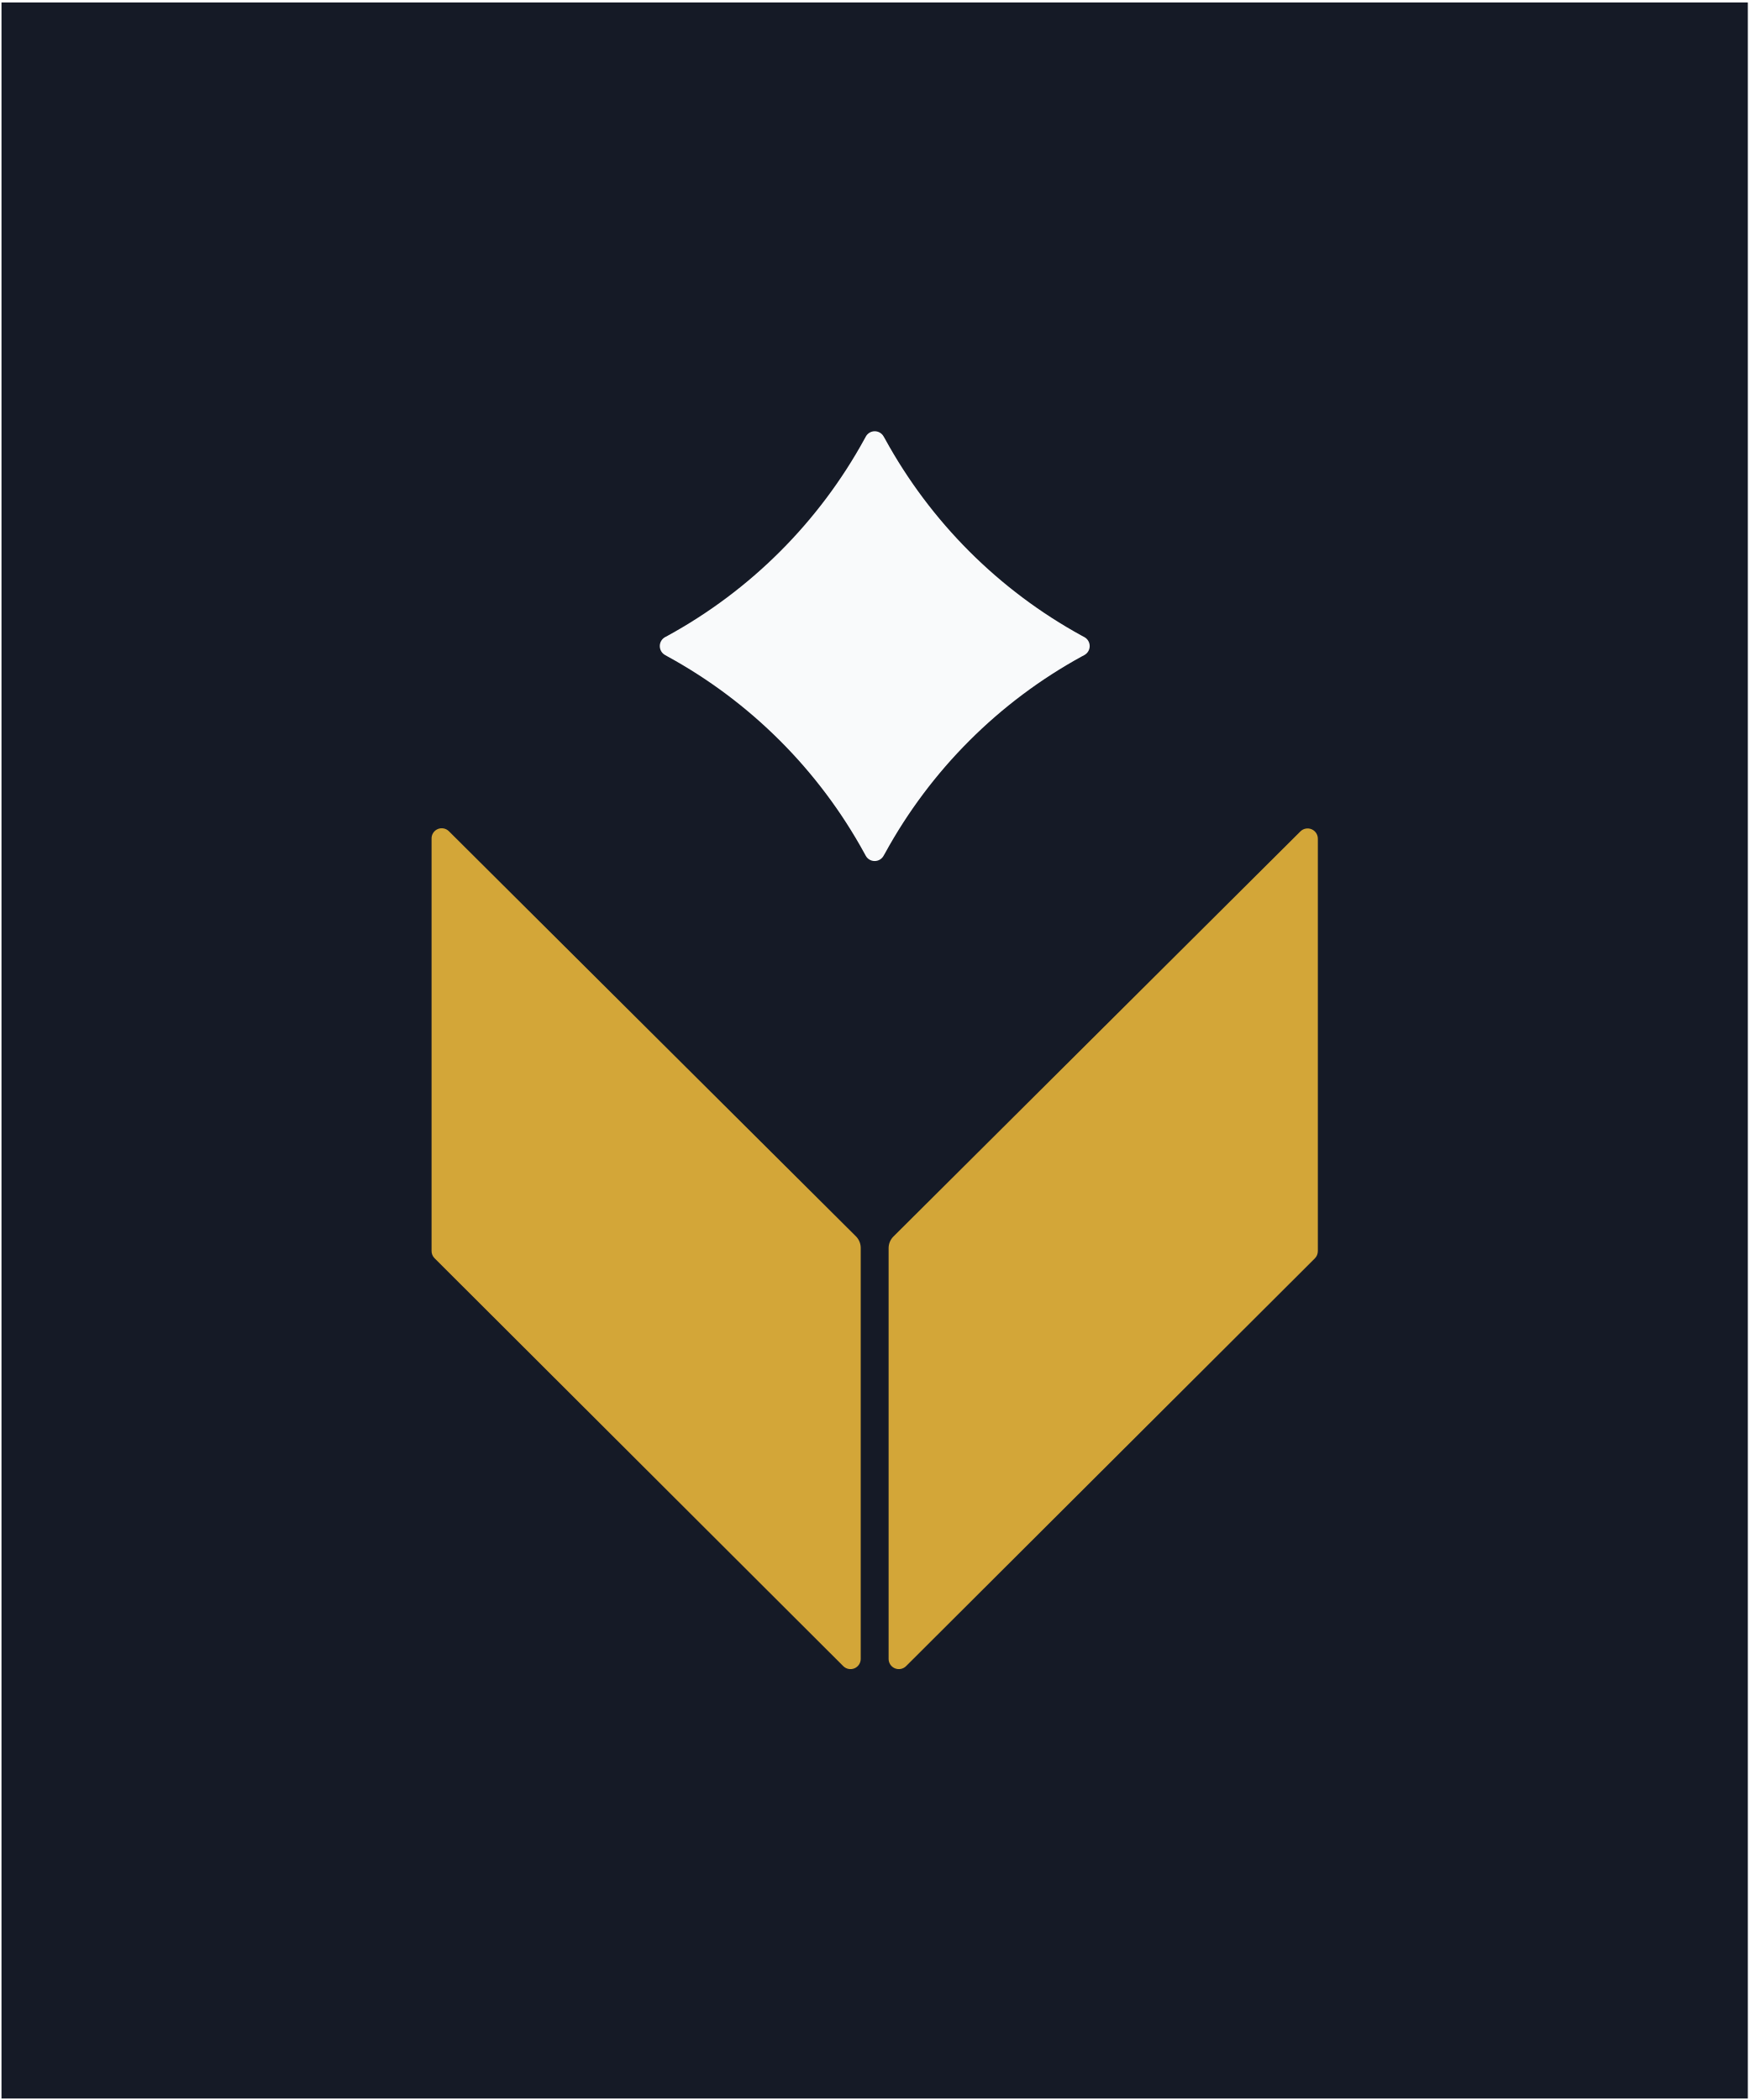
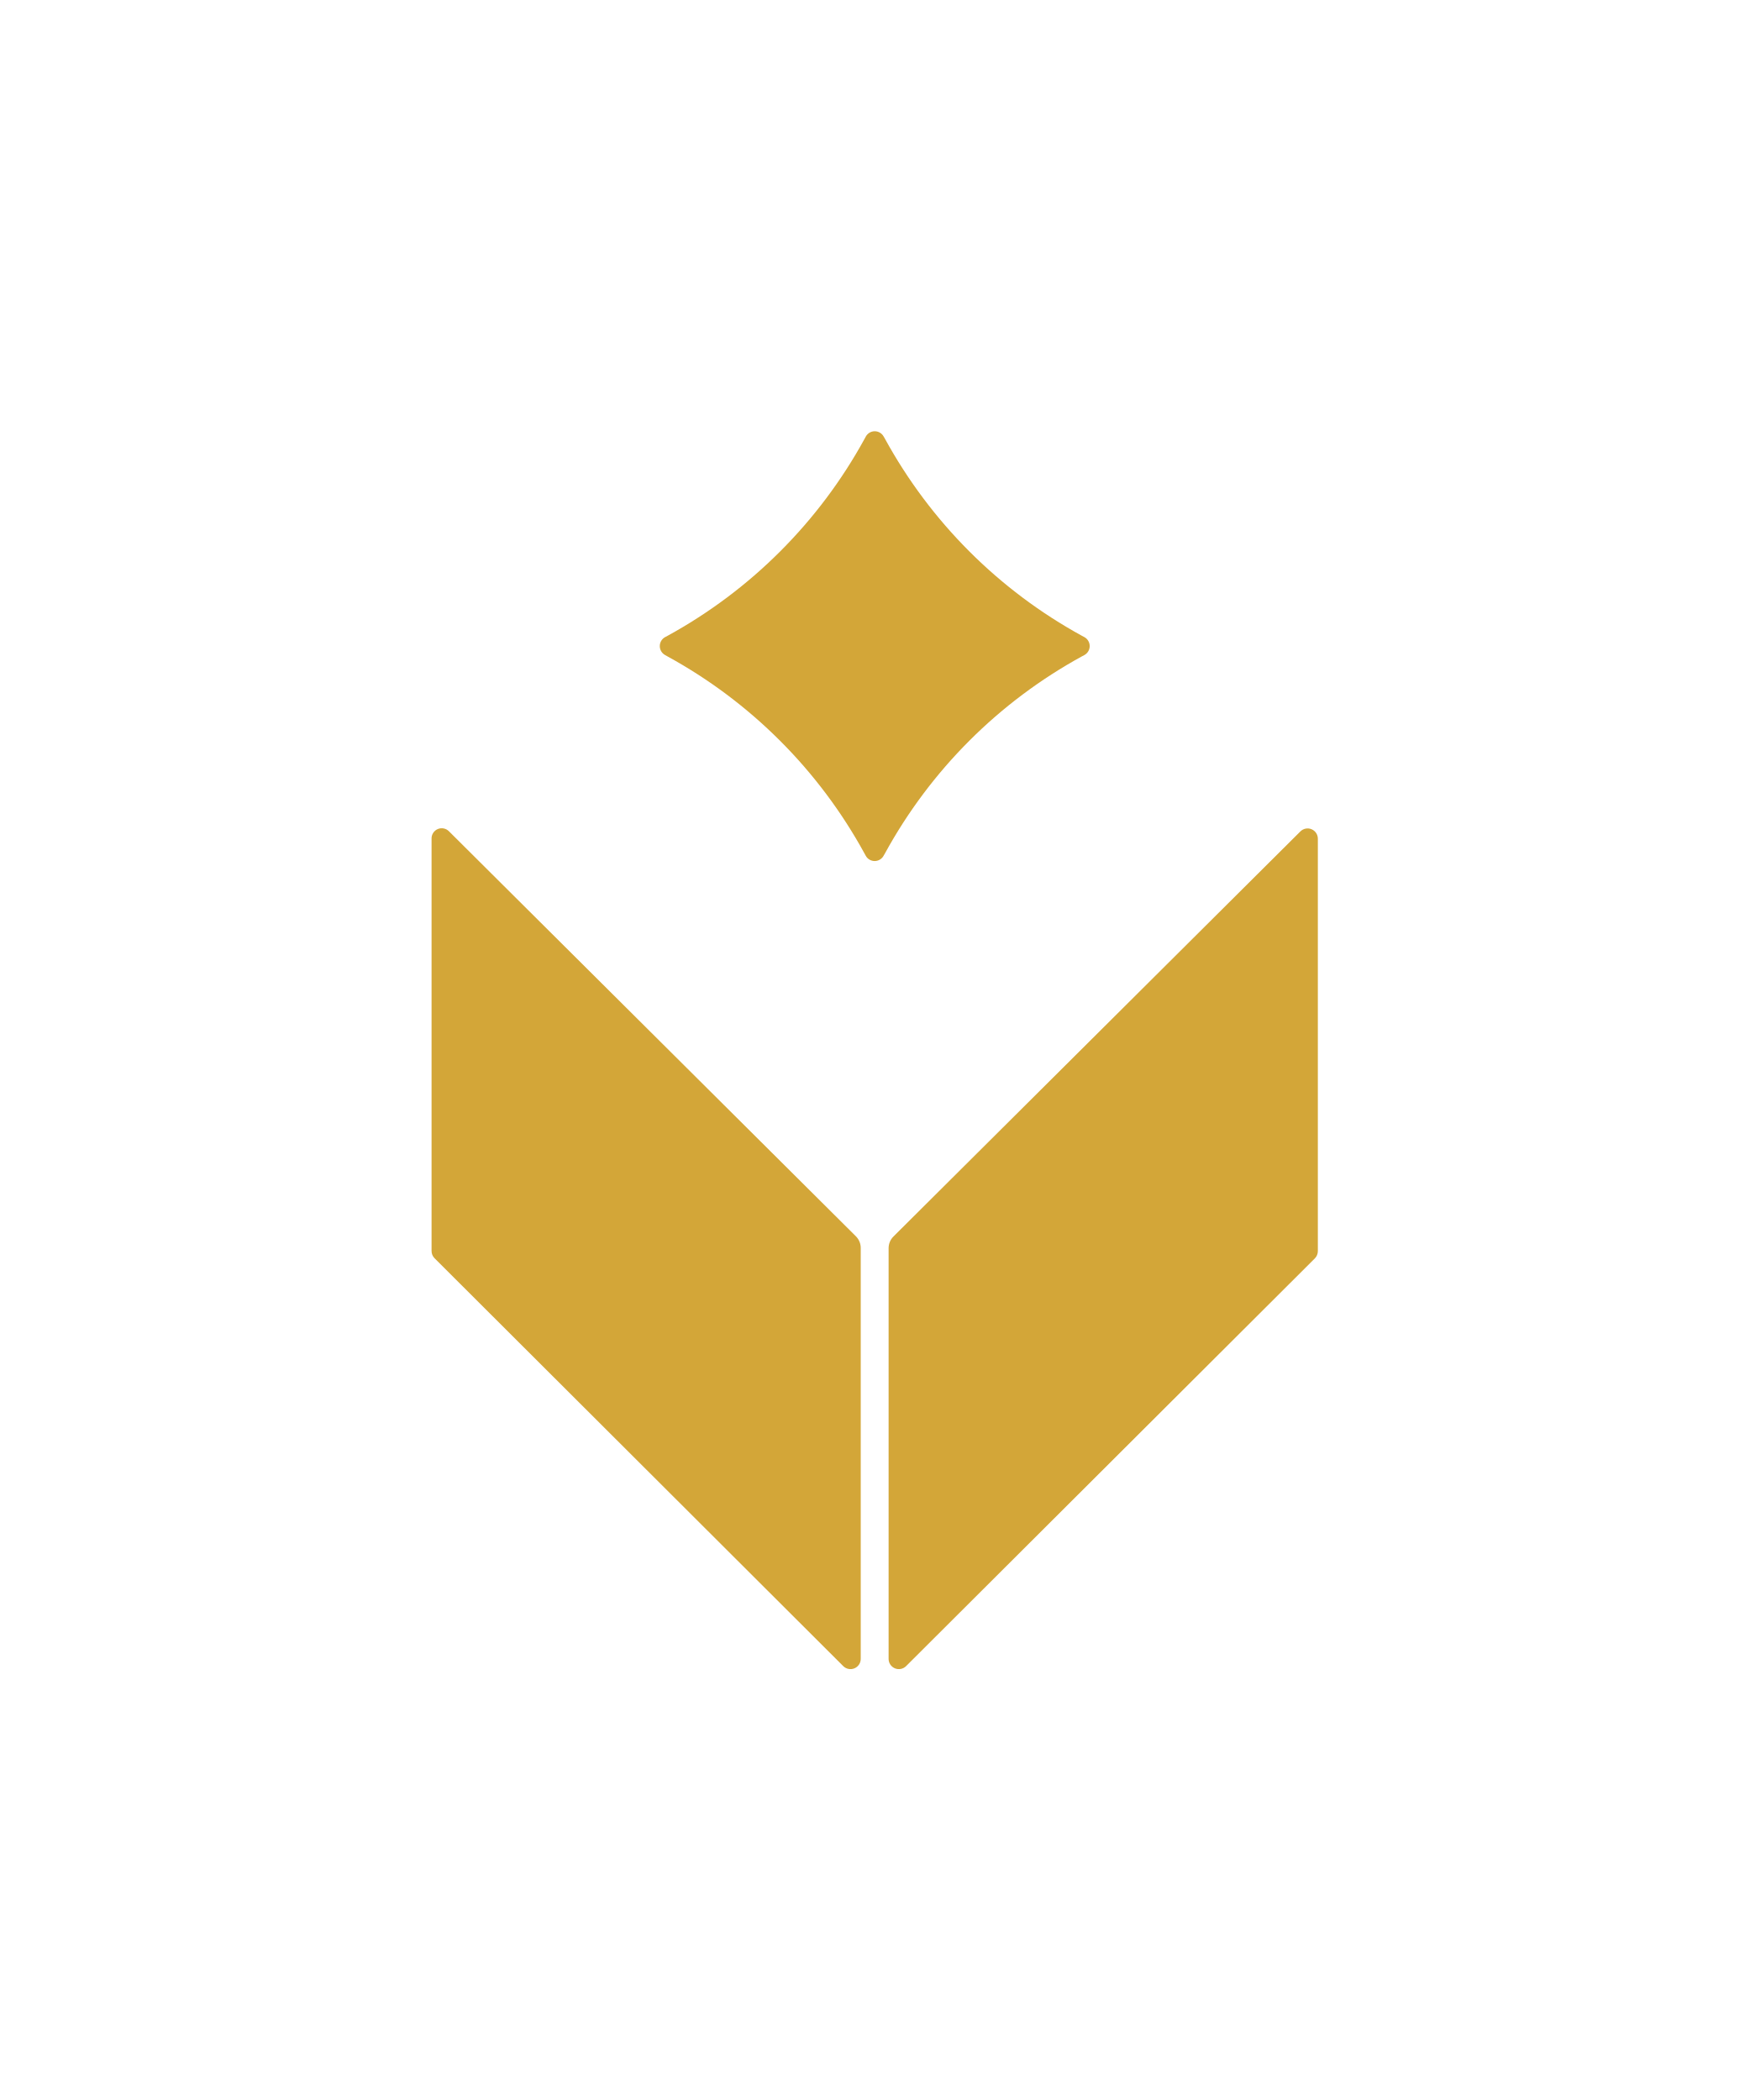
<svg xmlns="http://www.w3.org/2000/svg" id="Layer_1" data-name="Layer 1" viewBox="0 0 234.09 281.06">
  <defs>
-     <style>.cls-1{fill:#151a26;}.cls-2{fill:#d3a638;}.cls-3{fill:#f9fafb;}</style>
+     <style>.cls-2{fill:#d3a638;}.cls-3{fill:#f9fafb;}</style>
  </defs>
-   <rect class="cls-1" x="0.2" y="0.33" width="233.69" height="280.53" />
  <path class="cls-2" d="M115.18,167.05V222a1.37,1.37,0,0,1-2.33,1L58.15,168.4a1.37,1.37,0,0,1-.4-1V112.26a1.36,1.36,0,0,1,2.33-1l54.46,54.21A2.2,2.2,0,0,1,115.18,167.05Z" />
  <path class="cls-2" d="M176.35,112.26v55.17a1.38,1.38,0,0,1-.41,1L121.24,223a1.37,1.37,0,0,1-2.33-1V167.05a2.2,2.2,0,0,1,.64-1.55L174,111.29A1.37,1.37,0,0,1,176.35,112.26Z" />
-   <path class="cls-3" d="M118.24,58.41l.18.31A66.4,66.4,0,0,0,144.79,85.1l.32.17a1.37,1.37,0,0,1,0,2.4l-.32.17a66.34,66.34,0,0,0-26.37,26.38l-.18.31a1.36,1.36,0,0,1-2.39,0l-.17-.31A66.36,66.36,0,0,0,89.3,87.84L89,87.67a1.37,1.37,0,0,1,0-2.4l.32-.17a66.43,66.43,0,0,0,26.38-26.38l.17-.31A1.36,1.36,0,0,1,118.24,58.41Z" />
+   <path class="cls-2" d="M118.24,58.41l.18.31A66.4,66.4,0,0,0,144.79,85.1l.32.17a1.37,1.37,0,0,1,0,2.4l-.32.17a66.34,66.34,0,0,0-26.37,26.38l-.18.31a1.36,1.36,0,0,1-2.39,0l-.17-.31A66.36,66.36,0,0,0,89.3,87.84L89,87.67a1.37,1.37,0,0,1,0-2.4l.32-.17a66.43,66.43,0,0,0,26.38-26.38l.17-.31A1.36,1.36,0,0,1,118.24,58.41Z" />
</svg>
